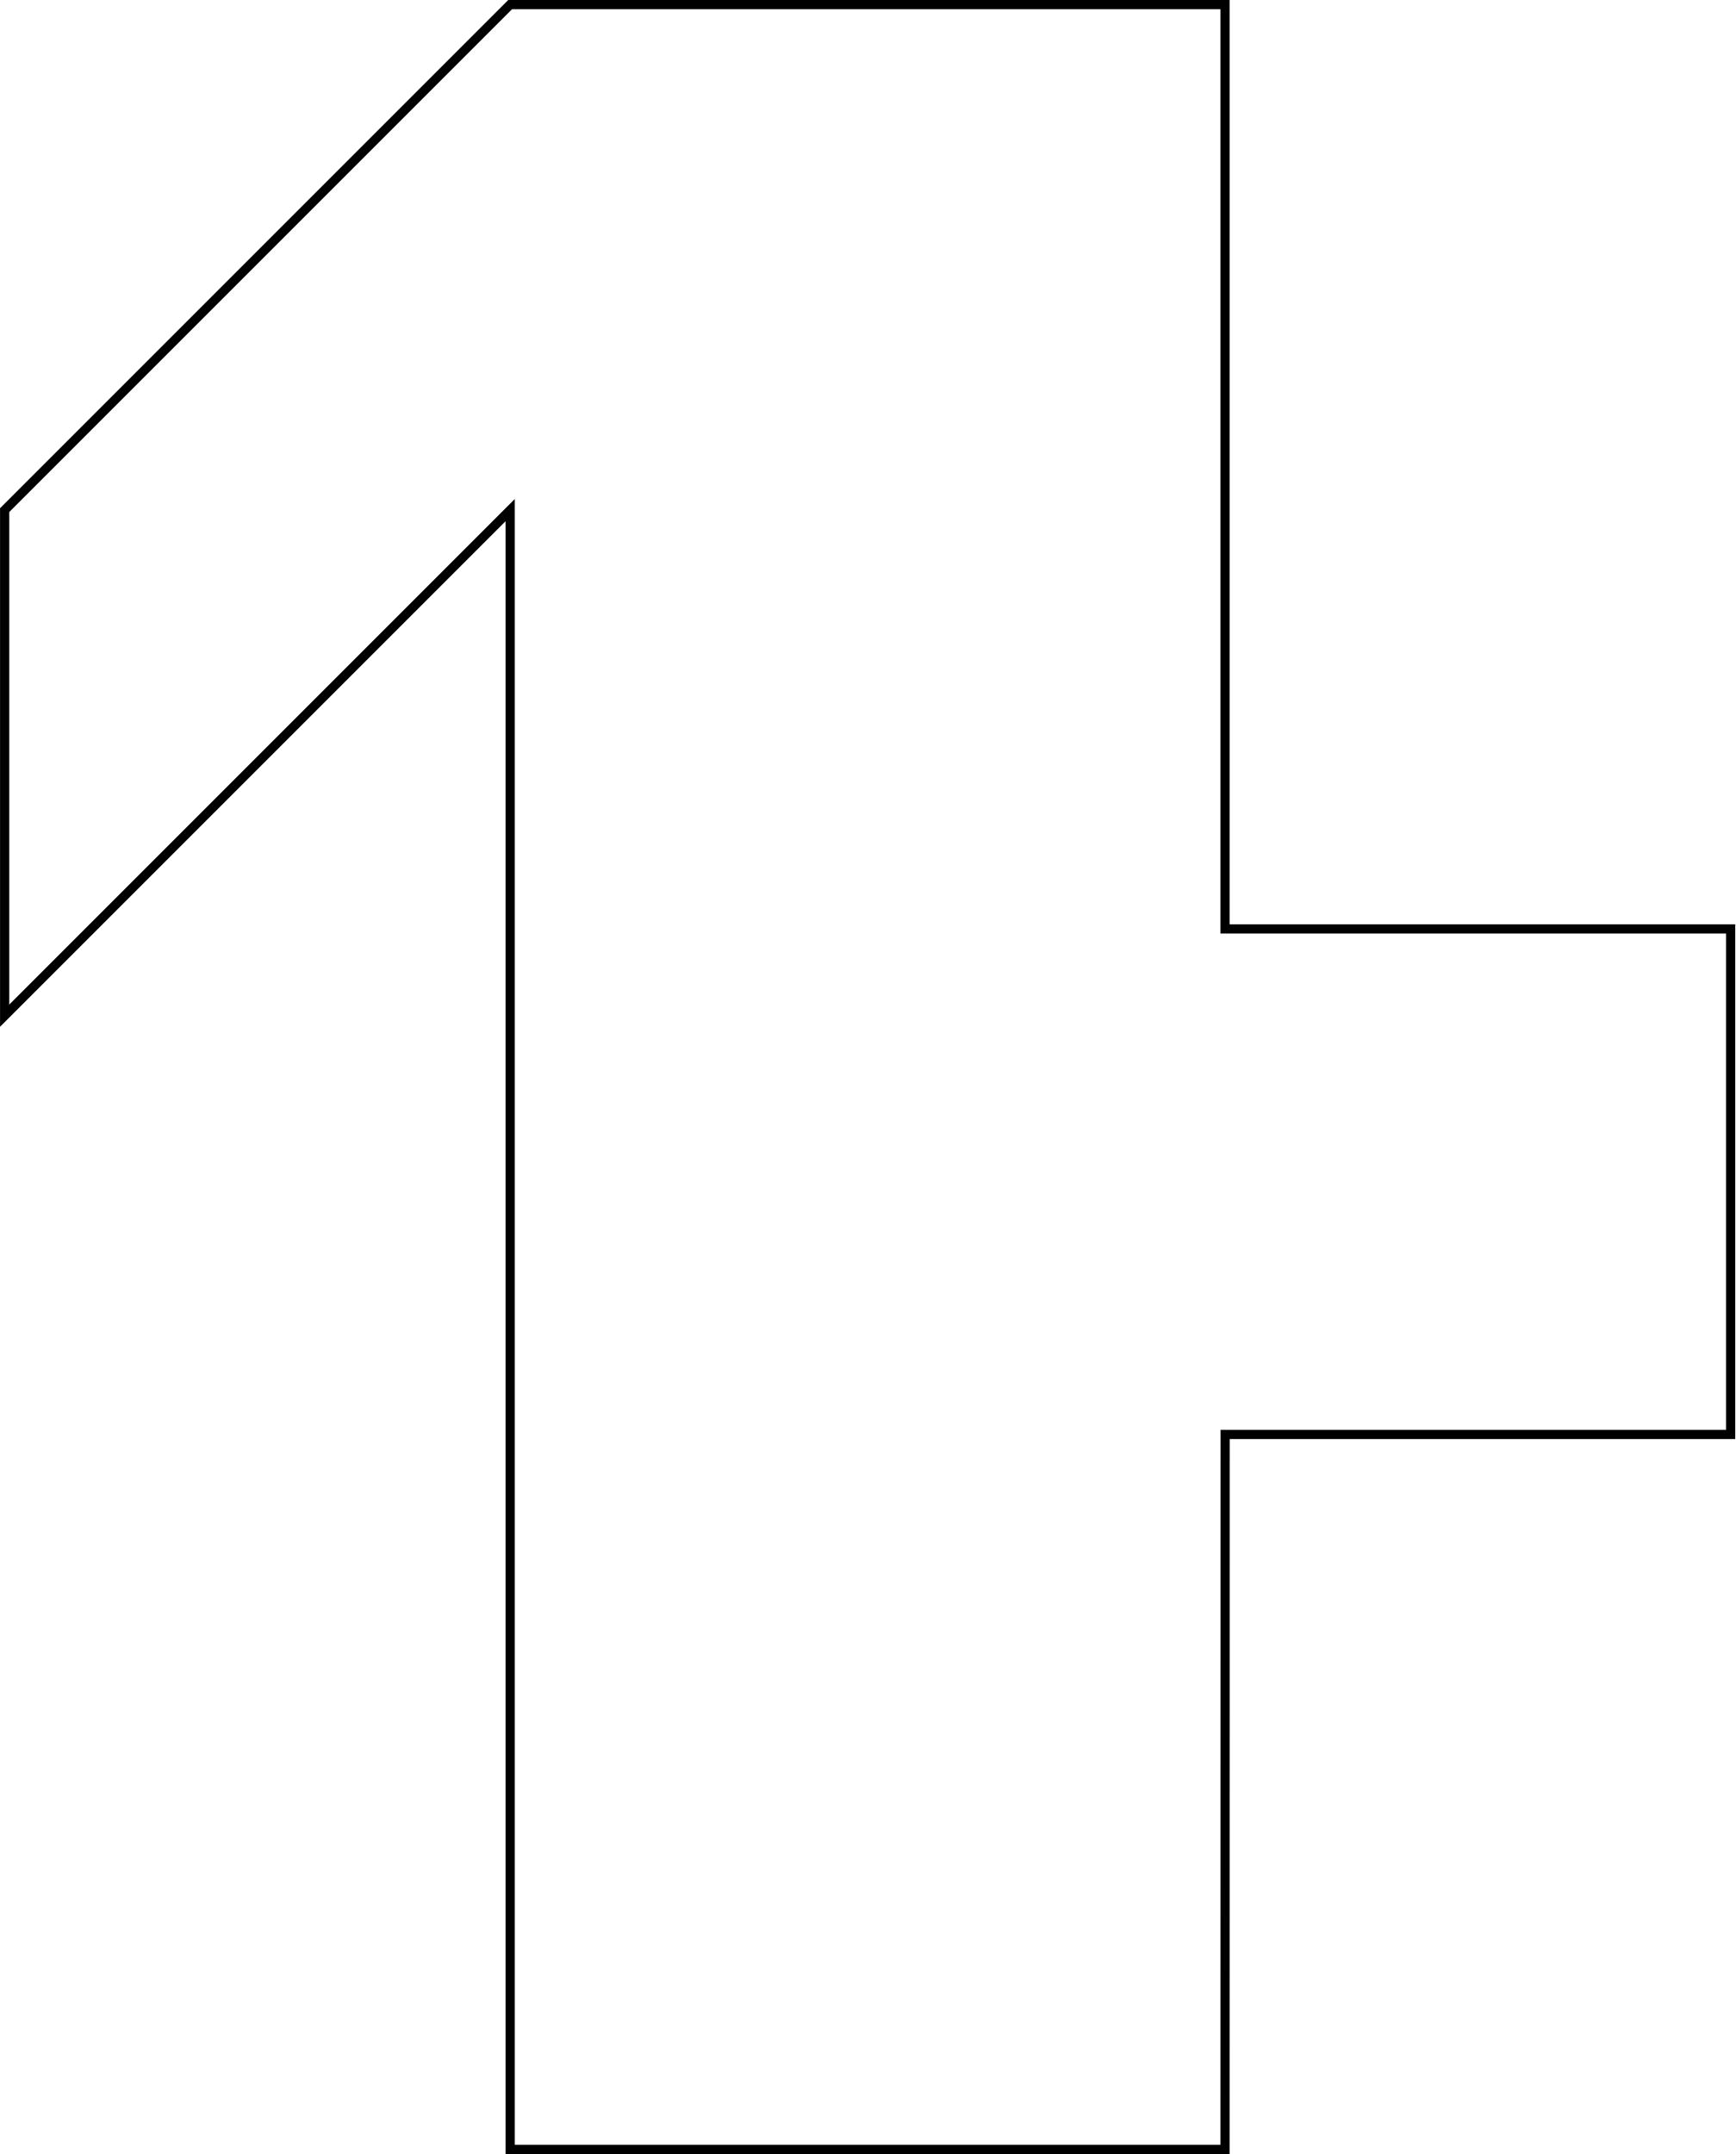
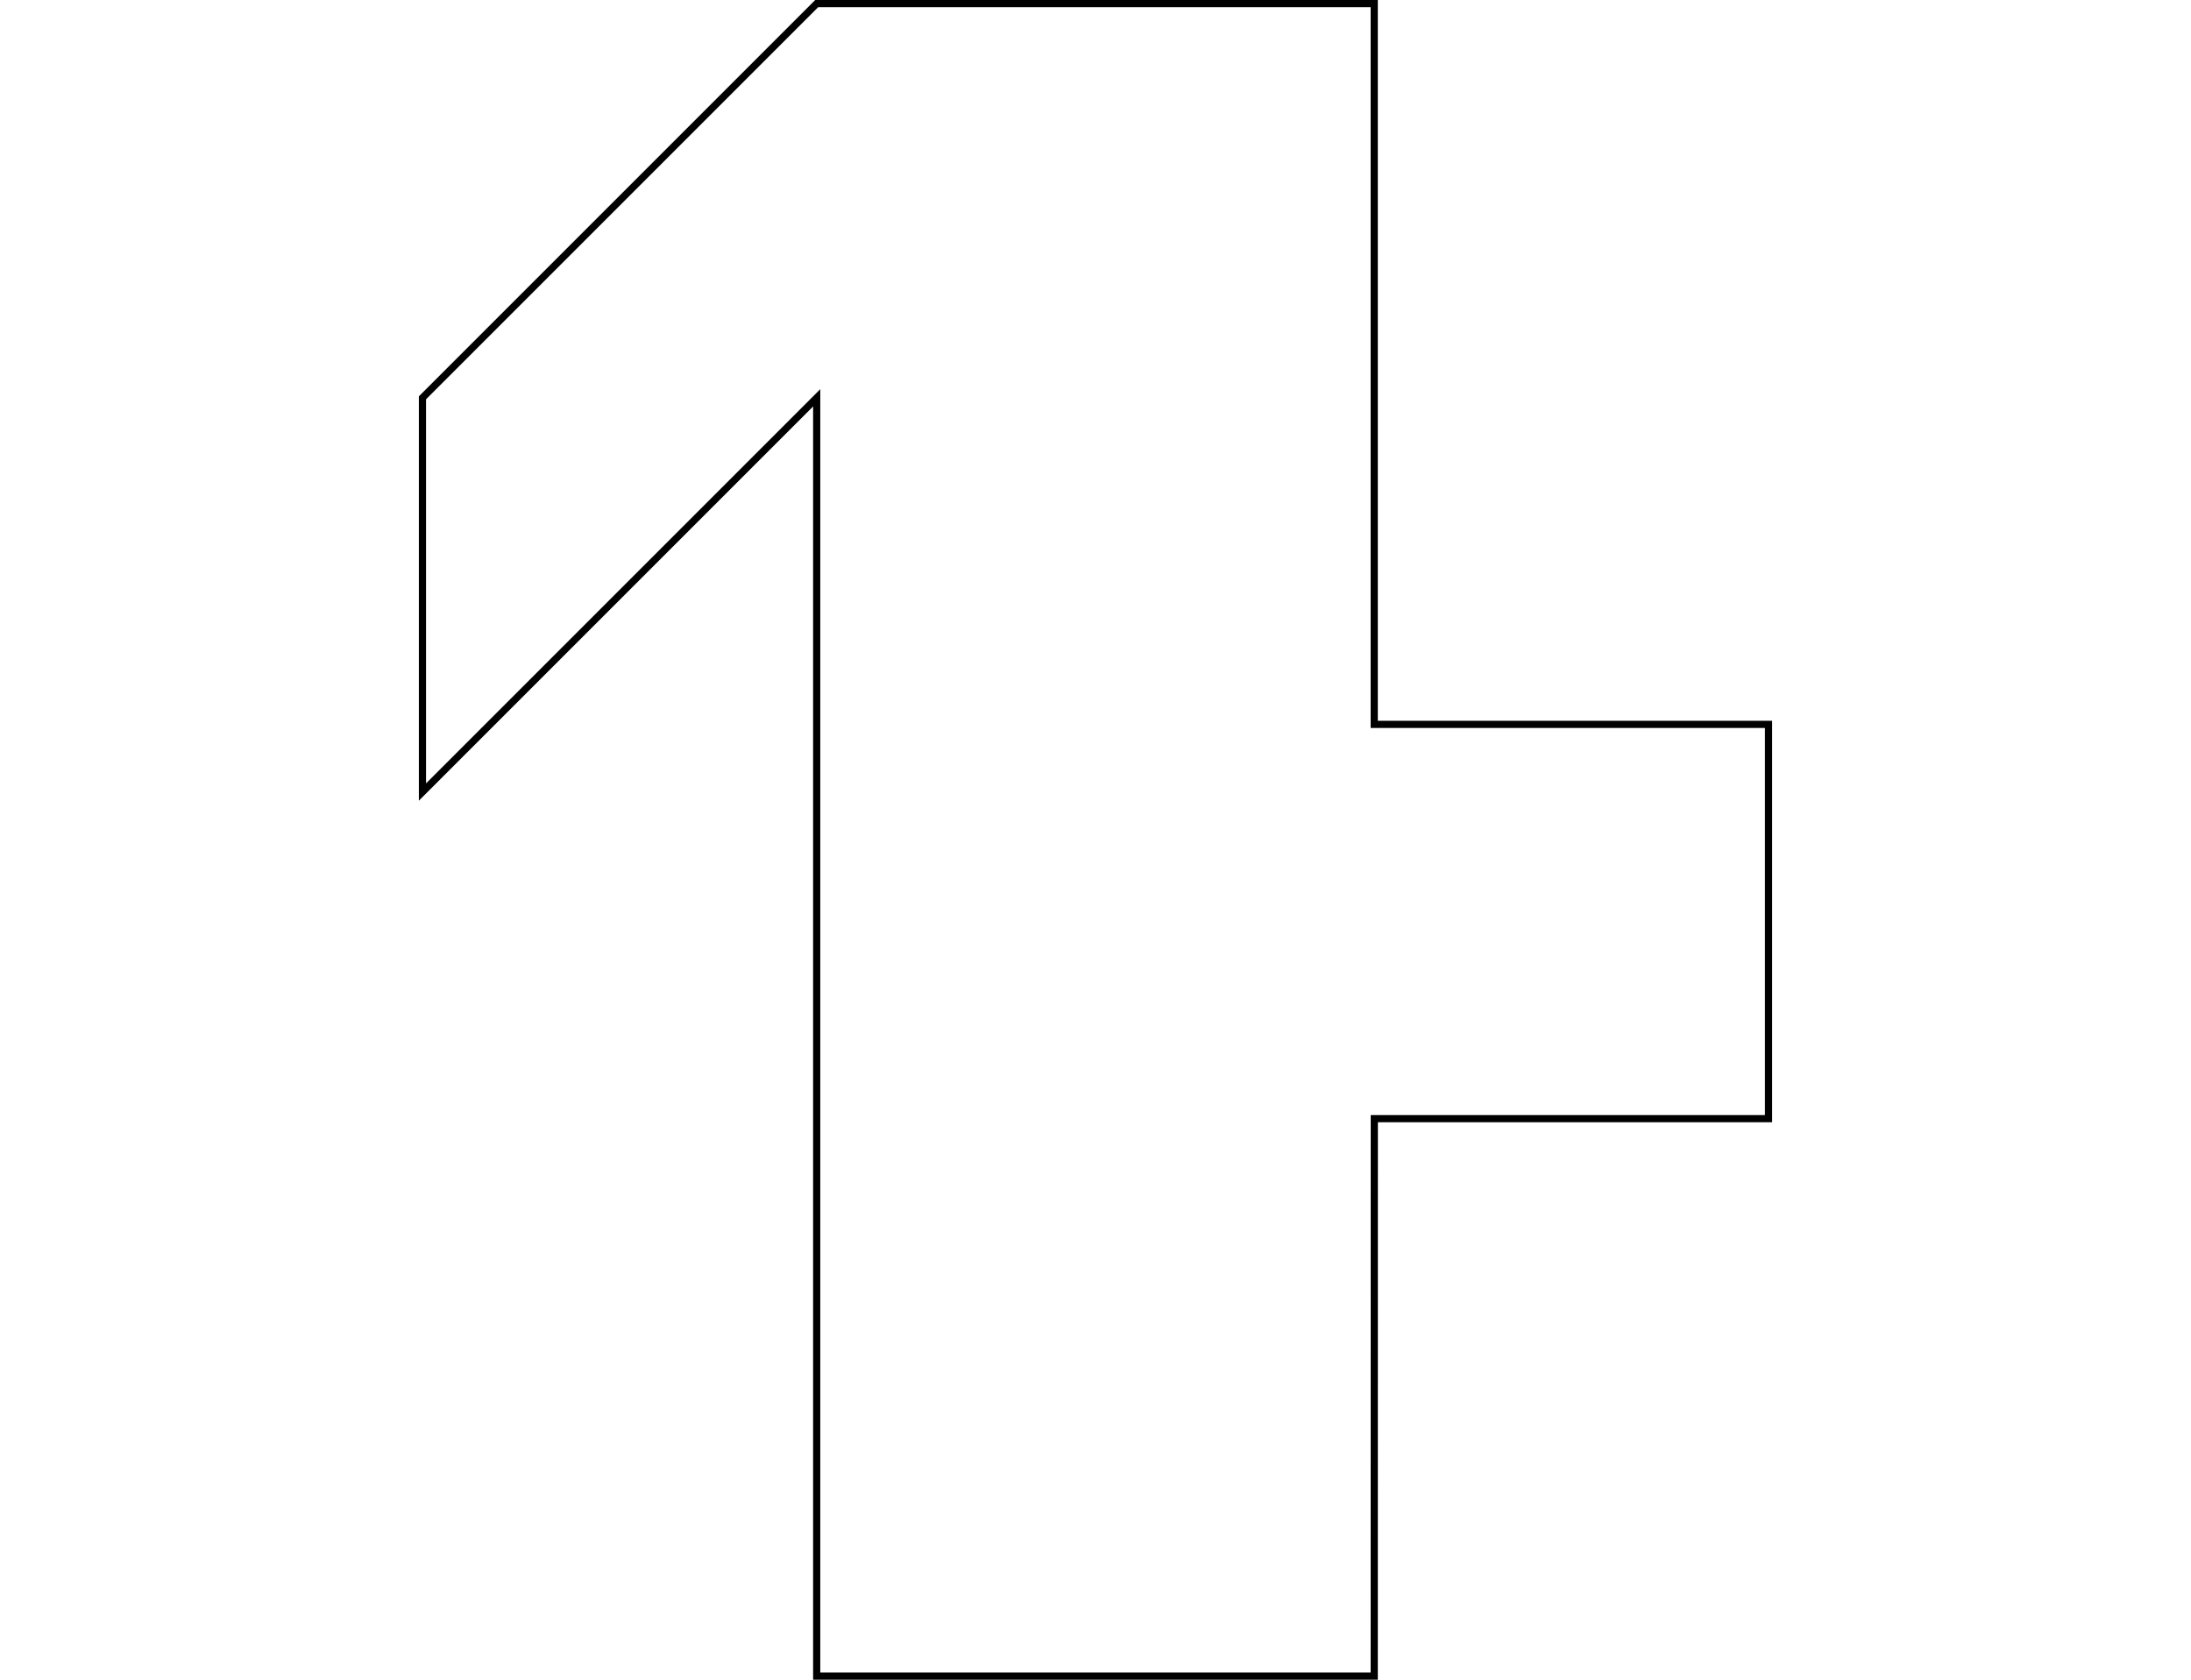
- <svg xmlns="http://www.w3.org/2000/svg" width="377.6" height="468.68" viewBox="0 0 188.79 234.34">
+ <svg xmlns="http://www.w3.org/2000/svg" width="600" height="460" viewBox="0 0 188.79 234.34">
  <g id="level28" transform="translate(0.5 0.5)">
    <g id="Group_19" data-name="Group 19">
      <g id="Group_18" data-name="Group 18">
        <path id="Path_8" data-name="Path 8" d="M94.92,90.32V268.66H172.7l.01-77.78h55v-55H172.7V35.32H94.92l-55,55v55Z" transform="translate(-39.92 -35.32)" fill="rgba(0,0,0,0)" stroke="#000" stroke-width="1" />
      </g>
    </g>
  </g>
</svg>
